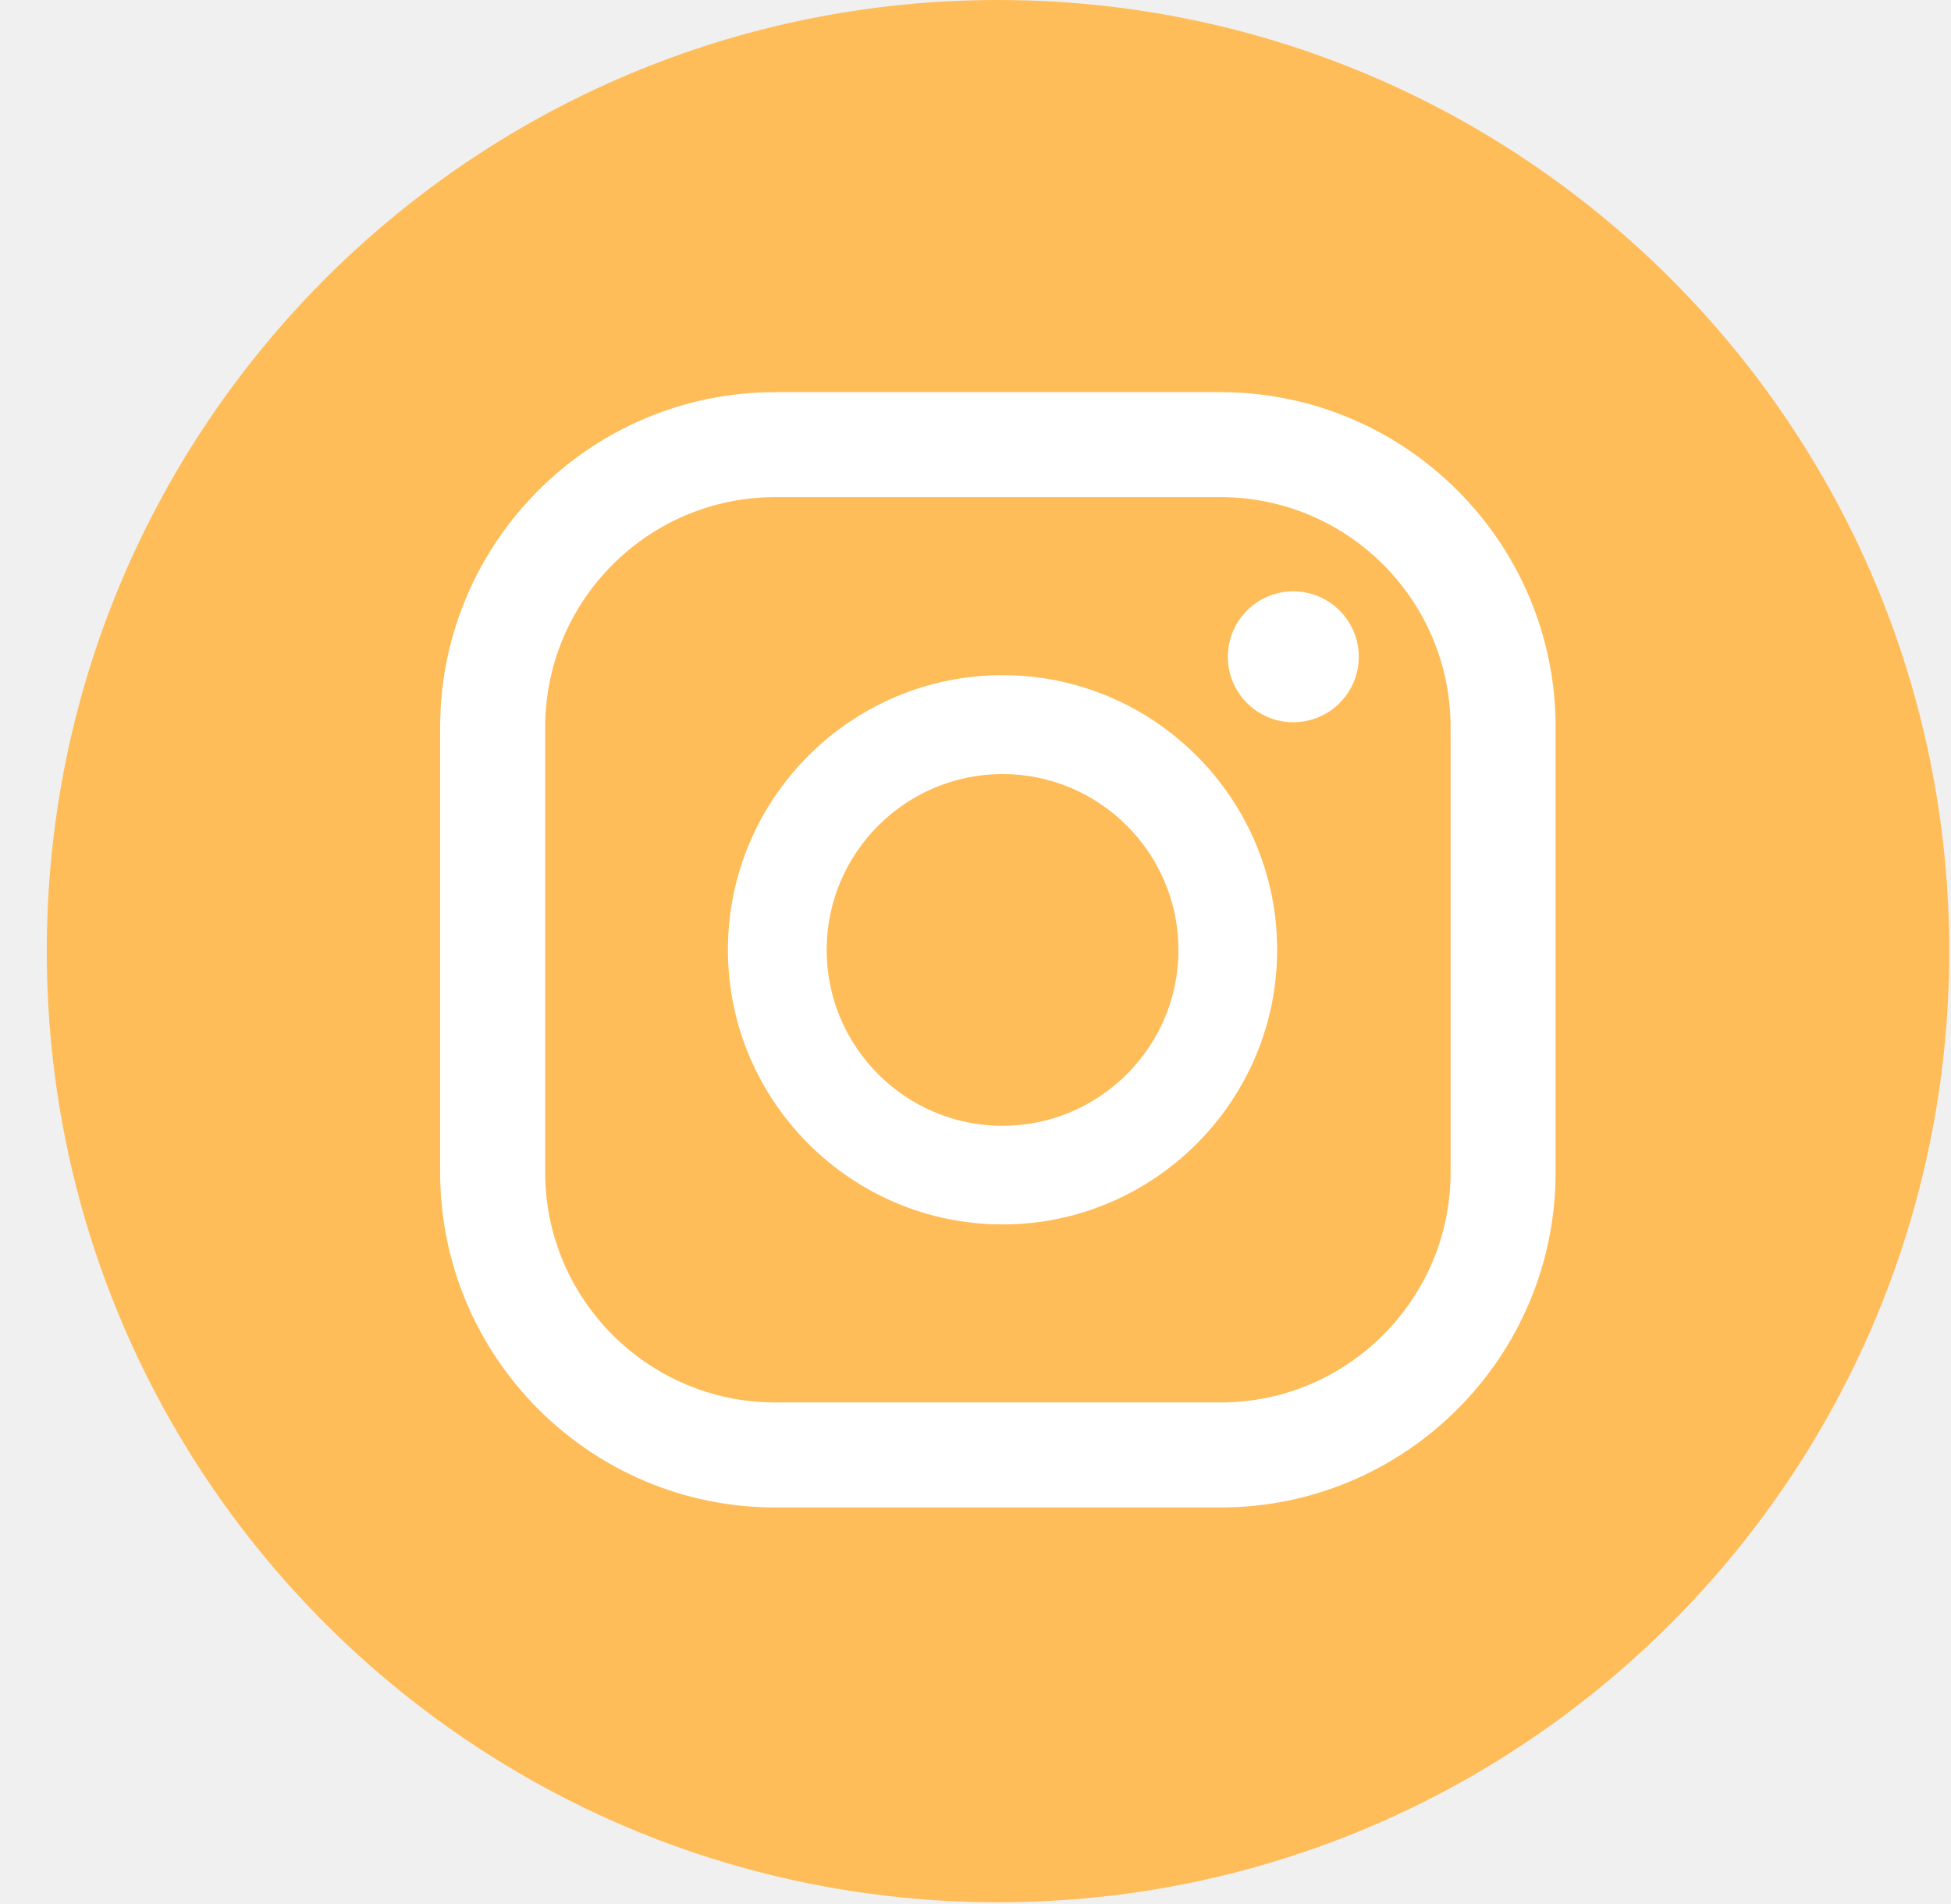
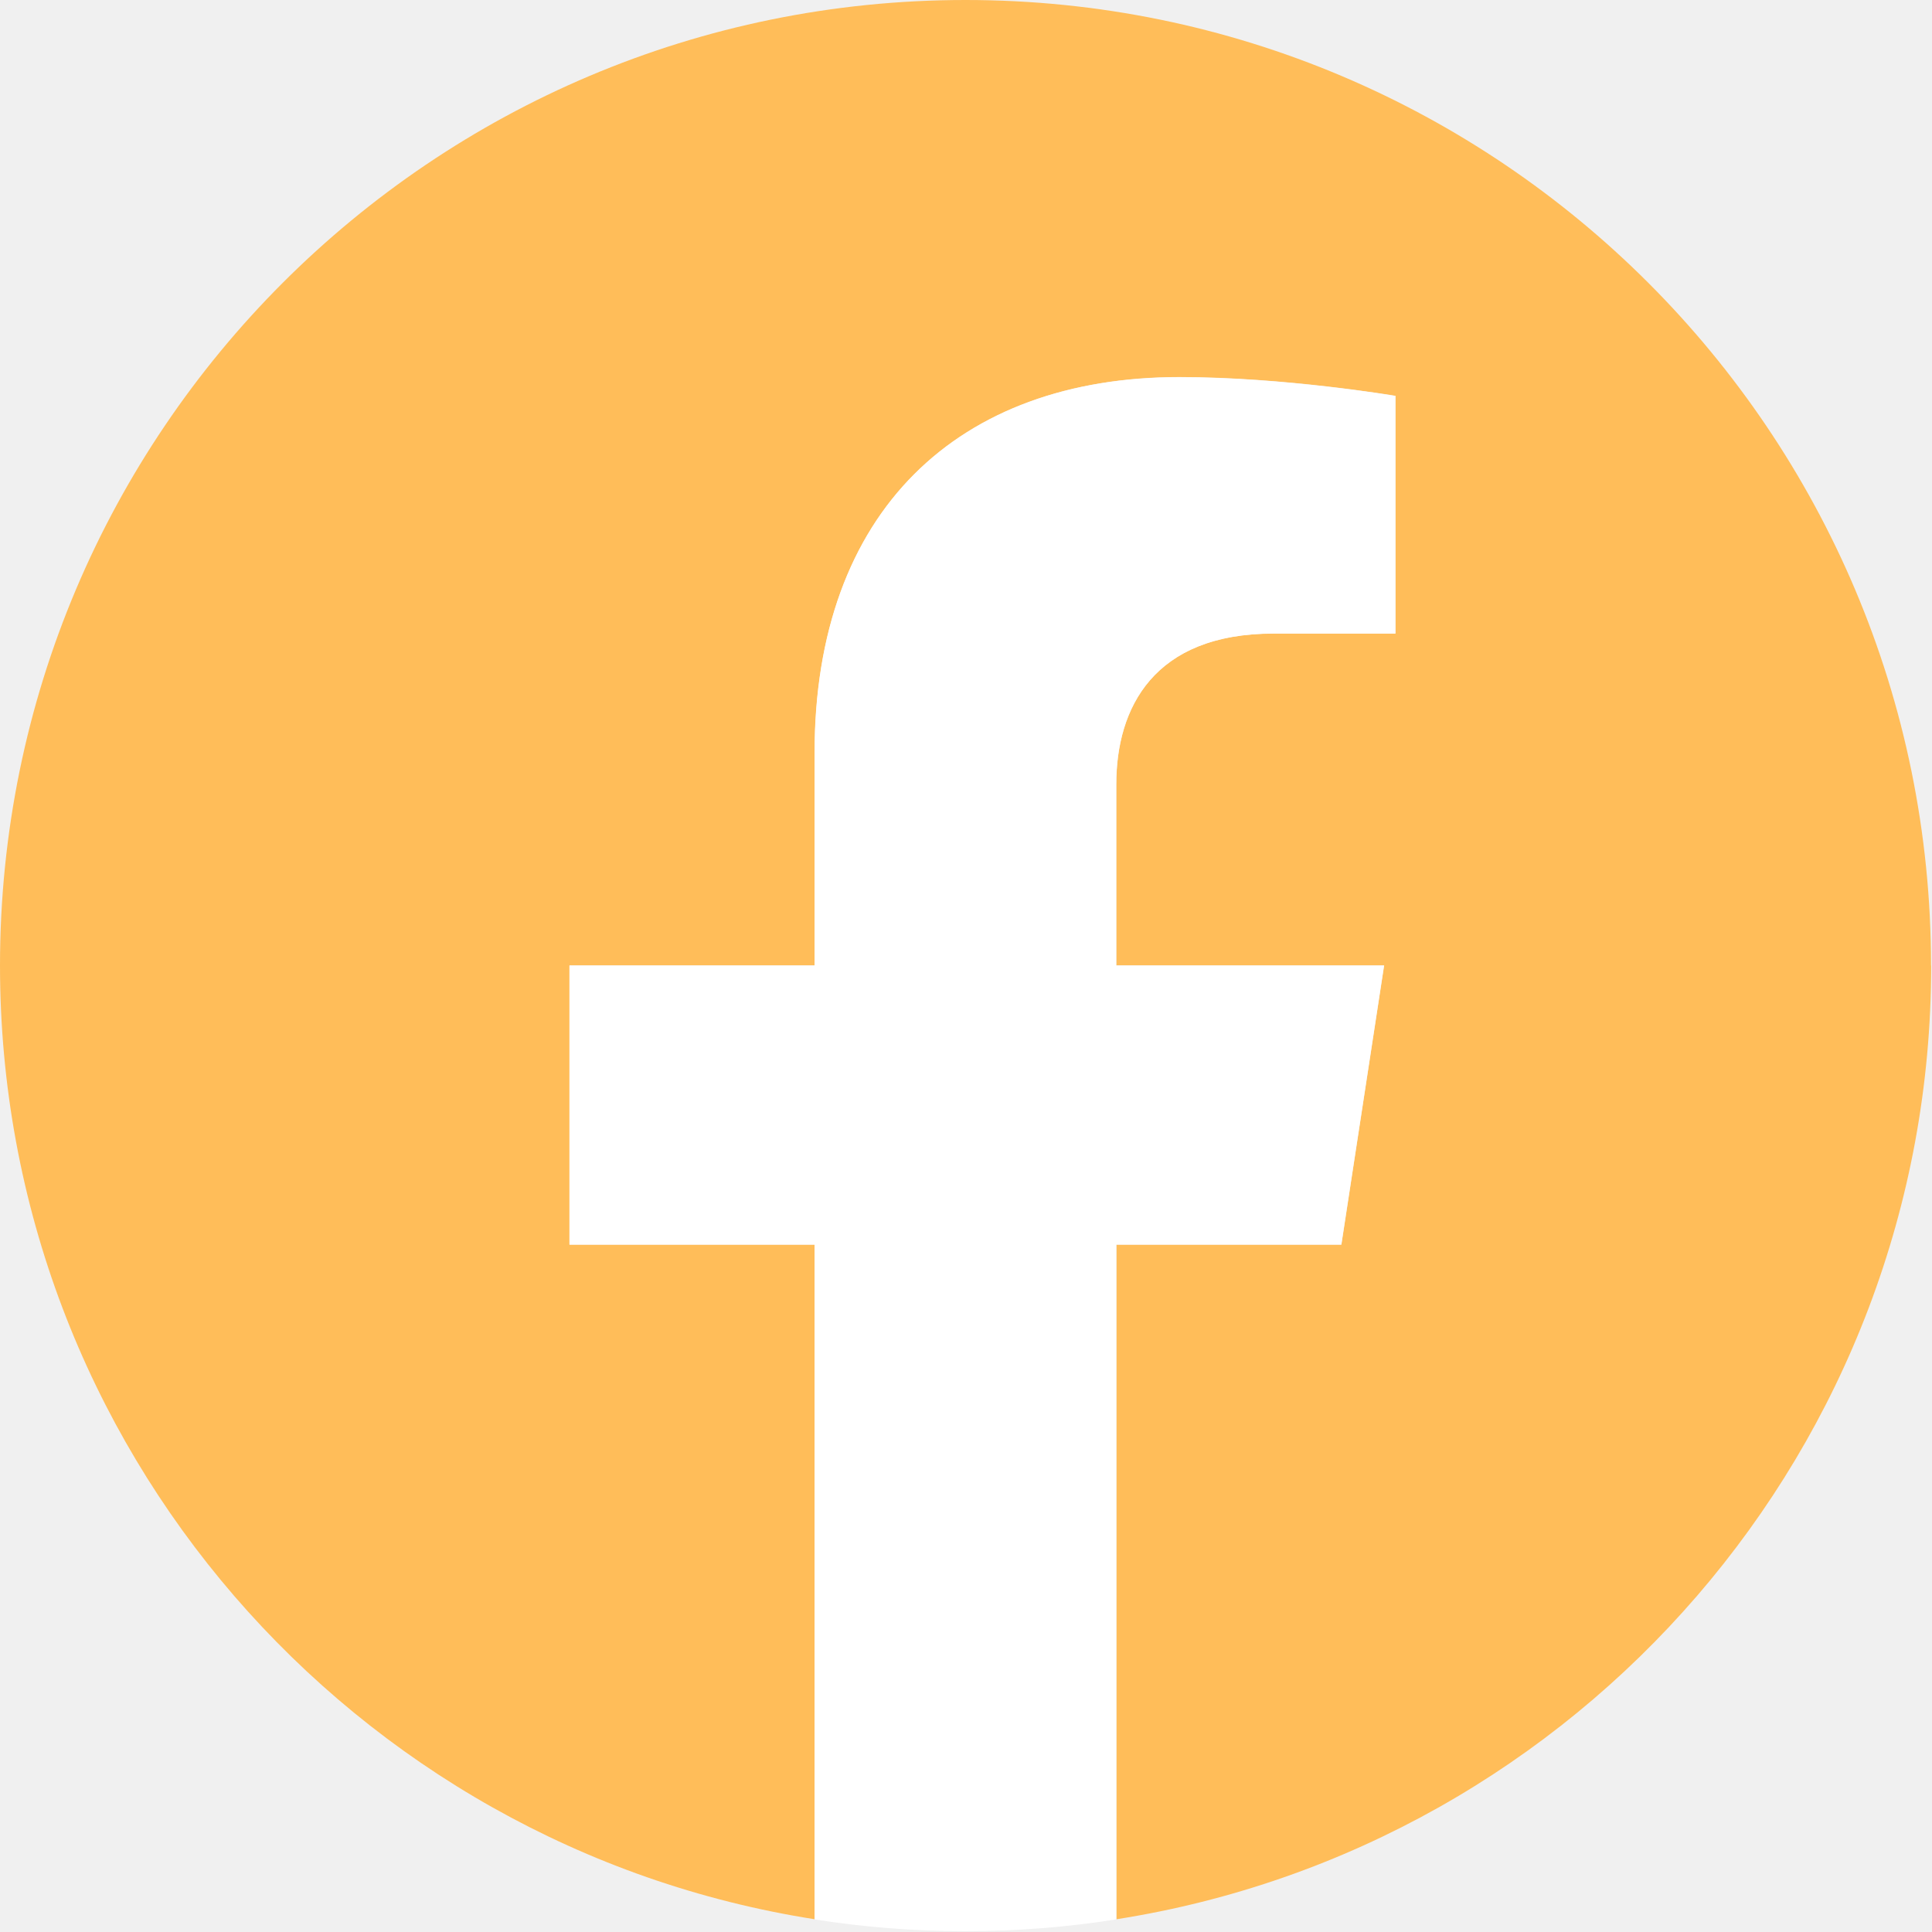
- <svg xmlns="http://www.w3.org/2000/svg" width="41" height="40" viewBox="0 0 41 40" fill="none">
-   <path d="M20.973 39.98C32.013 39.98 40.963 31.03 40.963 19.99C40.963 8.95 32.013 0 20.973 0C9.933 0 0.983 8.95 0.983 19.99C0.983 31.03 9.933 39.98 20.973 39.98Z" fill="#FFBD59" />
-   <path d="M27.178 12.428C26.419 12.428 25.803 13.044 25.803 13.804C25.803 14.563 26.419 15.179 27.178 15.179C27.938 15.179 28.554 14.563 28.554 13.804C28.554 13.044 27.938 12.428 27.178 12.428Z" fill="white" />
-   <path d="M21.068 14.19C17.884 14.19 15.297 16.781 15.297 19.962C15.297 23.142 17.887 25.733 21.068 25.733C24.249 25.733 26.839 23.142 26.839 19.962C26.839 16.781 24.249 14.19 21.068 14.19ZM21.068 23.661C19.028 23.661 17.372 22.002 17.372 19.965C17.372 17.927 19.031 16.268 21.068 16.268C23.105 16.268 24.765 17.927 24.765 19.965C24.765 22.002 23.105 23.661 21.068 23.661Z" fill="white" />
-   <path d="M25.65 31.682H16.291C12.408 31.682 9.25 28.524 9.25 24.641V15.282C9.25 11.399 12.408 8.242 16.291 8.242H25.65C29.533 8.242 32.691 11.399 32.691 15.282V24.641C32.691 28.524 29.533 31.682 25.65 31.682V31.682ZM16.291 10.448C13.626 10.448 11.457 12.617 11.457 15.282V24.641C11.457 27.306 13.626 29.475 16.291 29.475H25.65C28.315 29.475 30.484 27.306 30.484 24.641V15.282C30.484 12.614 28.315 10.448 25.65 10.448H16.291Z" fill="white" />
+ <svg xmlns="http://www.w3.org/2000/svg" width="40" height="40" viewBox="0 0 40 40" fill="none">
+   <path d="M39.98 19.99C39.98 8.949 31.031 0 19.99 0C8.949 0 0 8.949 0 19.99C0 29.968 7.31 38.238 16.867 39.736V25.767H11.792V19.987H16.867V15.583C16.867 10.574 19.85 7.806 24.417 7.806C26.604 7.806 28.893 8.195 28.893 8.195V13.116H26.372C23.887 13.116 23.113 14.657 23.113 16.236V19.987H28.658L27.773 25.767H23.116V39.736C32.673 38.238 39.983 29.968 39.983 19.99H39.98Z" fill="#FFBD59" />
+   <path d="M27.77 25.77L28.655 19.99H23.11V16.239C23.11 14.657 23.884 13.118 26.369 13.118H28.89V8.198C28.89 8.198 26.604 7.809 24.414 7.809C19.847 7.809 16.864 10.577 16.864 15.586V19.99H11.789V25.77H16.864V39.739C17.881 39.9 18.924 39.983 19.987 39.983C21.05 39.983 22.093 39.9 23.11 39.739V25.77H27.767H27.77Z" fill="white" />
</svg>
